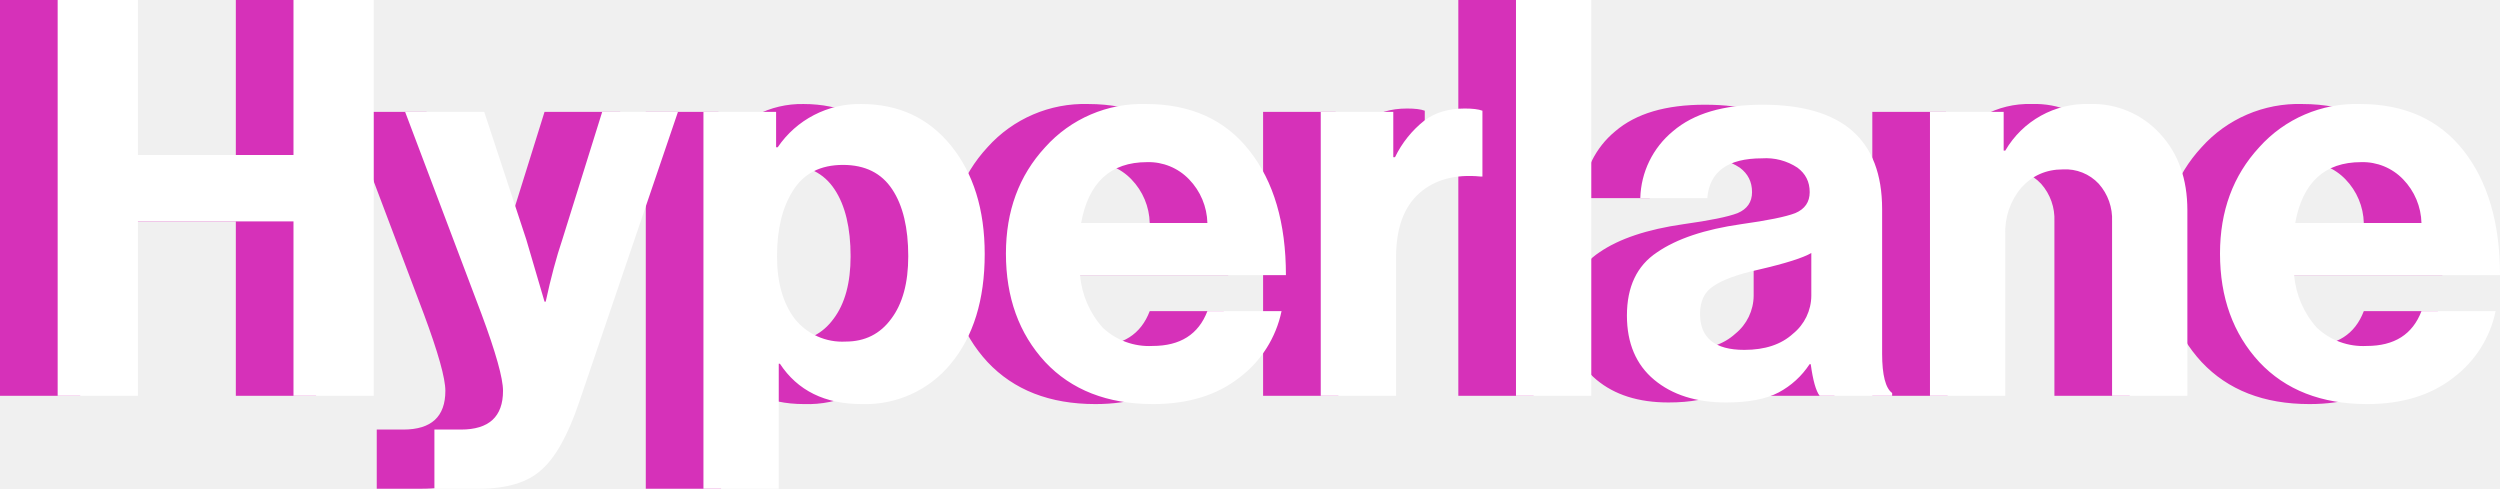
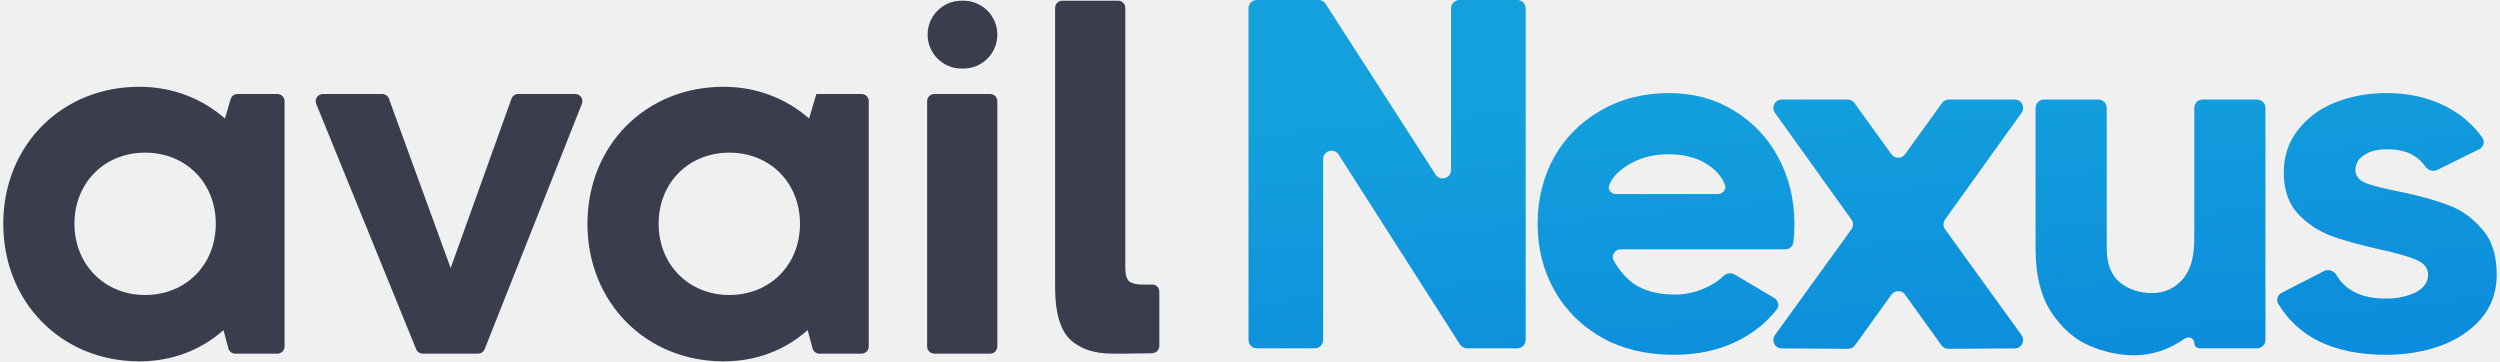
- <svg xmlns="http://www.w3.org/2000/svg" fill="none" viewBox="2.64 13.68 216.79 42.38">
-   <path fill="#D631B9" d="M2.64 48V13.68H9.6v13.44h13.49V13.68h6.96V48h-6.96V32.88H9.6V48H2.64Zm32.67 8.06v-5.13h2.3c2.44 0 3.65-1.12 3.65-3.36 0-1.09-.62-3.31-1.87-6.67l-6.62-17.52h6.86l3.65 11.08 1.58 5.38h.1c.45-2.08.93-3.87 1.44-5.38l3.46-11.08h6.57l-8.59 25.24c-.96 2.82-2.05 4.76-3.26 5.81-1.19 1.09-3 1.63-5.43 1.63h-3.84Zm23.33 0V23.38h6.3v3.07h.14a8.55 8.55 0 0 1 7.24-3.75c3.24 0 5.83 1.2 7.78 3.6 1.95 2.4 2.93 5.54 2.93 9.41 0 3.97-.98 7.14-2.93 9.5a9.57 9.57 0 0 1-7.73 3.51c-3.2 0-5.57-1.17-7.1-3.5h-.1v10.84h-6.53ZM70.98 43.3c1.66 0 2.98-.66 3.94-1.97.99-1.31 1.48-3.12 1.48-5.43 0-2.46-.46-4.4-1.39-5.8-.93-1.41-2.35-2.12-4.27-2.12-1.95 0-3.4.74-4.32 2.21-.93 1.44-1.4 3.35-1.4 5.71 0 2.28.52 4.08 1.54 5.43a5.27 5.27 0 0 0 4.42 1.97Zm26.65 5.42c-3.96 0-7.08-1.22-9.36-3.65-2.27-2.46-3.4-5.6-3.4-9.4 0-3.69 1.13-6.76 3.4-9.22a11.28 11.28 0 0 1 8.74-3.75c3.87 0 6.86 1.35 8.97 4.04 2.12 2.68 3.17 6.28 3.17 10.8H91.3a7.8 7.8 0 0 0 1.97 4.56 5.84 5.84 0 0 0 4.32 1.58c2.4 0 3.98-1 4.75-3.02h6.43a9.67 9.67 0 0 1-3.65 5.76c-1.95 1.53-4.45 2.3-7.49 2.3Zm-.52-20.98c-3.17 0-5.08 1.76-5.72 5.28h10.95a5.64 5.64 0 0 0-1.59-3.79 4.86 4.86 0 0 0-3.64-1.49Zm21.35-4.36v3.93h.15a9.12 9.12 0 0 1 2.54-3.17c.93-.7 2.1-1.05 3.5-1.05.68 0 1.19.06 1.54.19v5.71h-.14c-2.21-.22-3.99.26-5.33 1.44-1.34 1.19-2.02 3.04-2.02 5.57v12h-6.53V23.38h6.3ZM129.1 48V13.68h6.53V48h-6.53Zm26.33 0c-.32-.42-.58-1.33-.77-2.74h-.1a7.3 7.3 0 0 1-2.68 2.45c-1.1.58-2.61.87-4.56.87-2.6 0-4.67-.66-6.24-1.97-1.57-1.31-2.36-3.17-2.36-5.57 0-2.5.87-4.32 2.6-5.47 1.72-1.19 4.16-2 7.3-2.45 2.3-.32 3.87-.64 4.7-.96.83-.35 1.25-.96 1.25-1.82 0-.9-.36-1.6-1.06-2.12a4.95 4.95 0 0 0-3.07-.81c-2.98 0-4.56 1.15-4.75 3.45h-5.81a7.77 7.77 0 0 1 2.83-5.8c1.8-1.54 4.38-2.3 7.77-2.3 6.92 0 10.37 3.02 10.37 9.06v12.53c0 1.86.3 3 .87 3.41V48h-6.3Zm-6.53-3.98c1.8 0 3.2-.47 4.22-1.4a4.27 4.27 0 0 0 1.59-3.3v-3.7c-.7.41-2.22.9-4.56 1.44-1.86.41-3.17.9-3.94 1.44-.77.5-1.15 1.3-1.15 2.4 0 2.08 1.28 3.12 3.84 3.12Zm22.49-20.64v3.36h.14a8.13 8.13 0 0 1 7.3-4.04 7.9 7.9 0 0 1 6.14 2.6c1.57 1.7 2.35 3.9 2.35 6.62V48h-6.53V32.88a4.6 4.6 0 0 0-1.15-3.26 3.95 3.95 0 0 0-3.12-1.25c-1.44 0-2.64.53-3.6 1.58a5.95 5.95 0 0 0-1.39 4.08V48H165V23.38h6.39Zm31.52 25.34c-3.96 0-7.08-1.22-9.36-3.65-2.27-2.46-3.4-5.6-3.4-9.4 0-3.69 1.13-6.76 3.4-9.22a11.28 11.28 0 0 1 8.74-3.75c3.87 0 6.86 1.35 8.98 4.04 2.1 2.68 3.16 6.28 3.16 10.8h-17.85a7.8 7.8 0 0 0 1.97 4.56 5.84 5.84 0 0 0 4.32 1.58c2.4 0 3.98-1 4.75-3.02h6.43a9.67 9.67 0 0 1-3.65 5.76c-1.95 1.53-4.45 2.3-7.49 2.3Zm-.52-20.98c-3.17 0-5.08 1.76-5.72 5.28h10.95a5.64 5.64 0 0 0-1.59-3.79 4.86 4.86 0 0 0-3.64-1.49Z" />
-   <path fill="#fff" d="M7.64 48V13.68h6.96v13.44h13.49V13.68h6.96V48h-6.96V32.88H14.6V48H7.64Zm32.67 8.06v-5.13h2.3c2.44 0 3.65-1.12 3.65-3.36 0-1.09-.62-3.31-1.87-6.67l-6.62-17.52h6.86l3.65 11.08 1.58 5.38h.1c.45-2.08.93-3.87 1.44-5.38l3.46-11.08h6.57l-8.59 25.24c-.96 2.82-2.05 4.76-3.26 5.81-1.19 1.09-3 1.63-5.43 1.63h-3.84Zm23.33 0V23.38h6.3v3.07h.14a8.55 8.55 0 0 1 7.24-3.75c3.24 0 5.83 1.2 7.78 3.6 1.95 2.4 2.93 5.54 2.93 9.41 0 3.97-.98 7.14-2.93 9.5a9.57 9.57 0 0 1-7.73 3.51c-3.2 0-5.57-1.17-7.1-3.5h-.1v10.84h-6.53ZM75.98 43.3c1.66 0 2.98-.66 3.94-1.97.99-1.31 1.48-3.12 1.48-5.43 0-2.46-.46-4.4-1.39-5.8-.93-1.41-2.35-2.12-4.27-2.12-1.95 0-3.4.74-4.32 2.21-.93 1.44-1.4 3.35-1.4 5.71 0 2.28.52 4.08 1.54 5.43a5.27 5.27 0 0 0 4.42 1.97Zm26.65 5.42c-3.96 0-7.08-1.22-9.36-3.65-2.27-2.46-3.4-5.6-3.4-9.4 0-3.69 1.13-6.76 3.4-9.22a11.28 11.28 0 0 1 8.74-3.75c3.87 0 6.86 1.35 8.97 4.04 2.12 2.68 3.17 6.28 3.17 10.8H96.3a7.8 7.8 0 0 0 1.97 4.56 5.84 5.84 0 0 0 4.31 1.58c2.4 0 3.99-1 4.76-3.02h6.43a9.67 9.67 0 0 1-3.65 5.76c-1.95 1.53-4.45 2.3-7.49 2.3Zm-.52-20.98c-3.17 0-5.08 1.76-5.72 5.28h10.95a5.64 5.64 0 0 0-1.59-3.79 4.86 4.86 0 0 0-3.64-1.49Zm21.35-4.36v3.93h.15a9.12 9.12 0 0 1 2.54-3.17c.93-.7 2.1-1.05 3.5-1.05.68 0 1.19.06 1.54.19v5.71h-.14c-2.21-.22-3.99.26-5.33 1.44-1.34 1.19-2.02 3.04-2.02 5.57v12h-6.53V23.38h6.3ZM134.1 48V13.68h6.53V48h-6.53Zm26.33 0c-.32-.42-.58-1.33-.77-2.74h-.1a7.3 7.3 0 0 1-2.68 2.45c-1.1.58-2.61.87-4.56.87-2.6 0-4.67-.66-6.24-1.97-1.57-1.31-2.36-3.17-2.36-5.57 0-2.5.87-4.32 2.6-5.47 1.72-1.19 4.16-2 7.3-2.45 2.3-.32 3.87-.64 4.7-.96.83-.35 1.25-.96 1.25-1.82 0-.9-.36-1.6-1.06-2.12a4.95 4.95 0 0 0-3.07-.81c-2.98 0-4.56 1.15-4.75 3.45h-5.81a7.77 7.77 0 0 1 2.83-5.8c1.8-1.54 4.38-2.3 7.77-2.3 6.92 0 10.37 3.02 10.37 9.06v12.53c0 1.86.3 3 .87 3.41V48h-6.3Zm-6.53-3.98c1.8 0 3.2-.47 4.22-1.4a4.27 4.27 0 0 0 1.59-3.3v-3.7c-.7.41-2.22.9-4.56 1.44-1.86.41-3.17.9-3.94 1.44-.77.5-1.15 1.3-1.15 2.4 0 2.08 1.28 3.12 3.84 3.12Zm22.49-20.64v3.36h.14a8.13 8.13 0 0 1 7.3-4.04 7.9 7.9 0 0 1 6.14 2.6c1.57 1.7 2.35 3.9 2.35 6.62V48h-6.53V32.88a4.6 4.6 0 0 0-1.15-3.26 3.95 3.95 0 0 0-3.12-1.25c-1.44 0-2.64.53-3.6 1.58a5.95 5.95 0 0 0-1.39 4.08V48H170V23.38h6.39Zm31.52 25.34c-3.96 0-7.08-1.22-9.36-3.65-2.27-2.46-3.4-5.6-3.4-9.4 0-3.69 1.13-6.76 3.4-9.22a11.28 11.28 0 0 1 8.74-3.75c3.87 0 6.86 1.35 8.98 4.04 2.1 2.68 3.16 6.28 3.16 10.8h-17.85a7.8 7.8 0 0 0 1.97 4.56 5.84 5.84 0 0 0 4.32 1.58c2.4 0 3.98-1 4.75-3.02h6.43a9.67 9.67 0 0 1-3.65 5.76c-1.95 1.53-4.45 2.3-7.49 2.3Zm-.52-20.98c-3.17 0-5.08 1.76-5.72 5.28h10.95a5.64 5.64 0 0 0-1.59-3.79 4.86 4.86 0 0 0-3.64-1.49Z" />
+ <svg xmlns="http://www.w3.org/2000/svg" width="595" height="86" viewBox="0 0 595 86" fill="none">
+   <path d="M560.588 40.504C560.588 41.846 561.417 42.872 563.075 43.583C564.733 44.215 567.378 44.886 571.01 45.596C575.668 46.544 579.536 47.61 582.616 48.794C585.695 49.899 588.379 51.794 590.669 54.478C593.037 57.084 594.222 60.716 594.222 65.374C594.222 69.401 592.998 72.874 590.55 75.796C588.103 78.638 584.866 80.809 580.839 82.309C576.813 83.731 572.47 84.441 567.812 84.441C561.417 84.441 555.969 83.296 551.469 81.007C547.555 78.947 544.478 76.052 542.236 72.32C541.671 71.38 542.069 70.182 543.045 69.681L553.143 64.503C554.207 63.958 555.493 64.476 556.103 65.504C558.299 69.207 562.202 71.059 567.812 71.059C570.496 71.059 572.825 70.585 574.799 69.638C576.852 68.611 577.878 67.19 577.878 65.374C577.878 63.795 576.931 62.611 575.036 61.821C573.22 61.032 570.299 60.203 566.272 59.334C561.693 58.308 557.864 57.242 554.785 56.136C551.706 54.952 549.061 53.176 546.85 50.807C544.639 48.36 543.534 45.123 543.534 41.096C543.534 37.227 544.639 33.872 546.85 31.029C549.061 28.108 552.021 25.898 555.732 24.397C559.522 22.897 563.627 22.147 568.049 22.147C573.26 22.147 577.957 23.213 582.142 25.345C585.676 27.145 588.562 29.621 590.801 32.773C591.475 33.721 591.081 35.02 590.037 35.533L580.045 40.443C579.048 40.933 577.86 40.498 577.214 39.594C576.415 38.476 575.452 37.595 574.326 36.951C572.746 36.004 570.654 35.53 568.049 35.53C565.759 35.53 563.943 36.004 562.601 36.951C561.259 37.819 560.588 39.004 560.588 40.504Z" fill="url(#paint0_linear_287_2346)" />
+   <path d="M522.24 25.686C522.24 24.582 523.136 23.686 524.24 23.686H537.176C538.28 23.686 539.176 24.582 539.176 25.686V80.901C539.176 82.006 538.28 82.901 537.176 82.901H523.519C522.813 82.901 522.24 82.329 522.24 81.623C522.24 80.535 520.954 79.927 520.06 80.547C516.205 83.222 512.155 84.559 507.91 84.559C504.436 84.559 500.923 83.809 497.37 82.309C493.817 80.809 490.777 78.164 488.251 74.374C485.724 70.584 484.461 65.492 484.461 59.097V25.686C484.461 24.582 485.357 23.686 486.461 23.686H499.397C500.501 23.686 501.397 24.582 501.397 25.686V59.097C501.397 62.807 502.462 65.531 504.594 67.268C506.726 68.926 509.252 69.755 512.174 69.755C515.016 69.755 517.385 68.729 519.279 66.676C521.253 64.623 522.24 61.347 522.24 56.847V25.686Z" fill="url(#paint1_linear_287_2346)" />
+   <path d="M462.195 24.517C462.571 23.995 463.174 23.686 463.817 23.686H479.505C481.133 23.686 482.079 25.529 481.13 26.852L462.922 52.242C462.421 52.941 462.423 53.882 462.927 54.579L481.124 79.752C482.077 81.07 481.141 82.914 479.514 82.923L463.708 83.014C463.06 83.017 462.451 82.707 462.072 82.181L453.404 70.12C452.606 69.01 450.954 69.01 450.156 70.12L441.487 82.181C441.109 82.707 440.499 83.017 439.851 83.014L424.045 82.923C422.418 82.914 421.483 81.07 422.436 79.752L440.633 54.579C441.137 53.882 441.138 52.941 440.637 52.242L422.429 26.852C421.48 25.529 422.426 23.686 424.054 23.686H439.742C440.385 23.686 440.988 23.995 441.364 24.517L450.157 36.713C450.955 37.821 452.604 37.821 453.402 36.713L462.195 24.517Z" fill="url(#paint2_linear_287_2346)" />
+   <path d="M397.22 22.147C402.984 22.147 408.116 23.529 412.616 26.292C417.195 29.056 420.748 32.806 423.275 37.543C425.801 42.28 427.064 47.531 427.064 53.294C427.064 54.85 426.986 56.309 426.83 57.669C426.718 58.635 425.881 59.334 424.908 59.334H385.762C384.337 59.334 383.372 60.784 384.07 62.026C385.373 64.344 386.953 66.17 388.811 67.506C391.338 69.243 394.615 70.111 398.641 70.111C401.089 70.111 403.457 69.598 405.747 68.572C407.484 67.819 408.946 66.874 410.131 65.739C410.86 65.041 411.966 64.813 412.834 65.328L422.265 70.916C423.26 71.506 423.554 72.82 422.83 73.722C420.265 76.918 417.097 79.426 413.326 81.244C408.984 83.375 403.97 84.441 398.286 84.441C391.891 84.441 386.246 83.099 381.35 80.415C376.455 77.651 372.666 73.901 369.981 69.164C367.297 64.427 365.955 59.137 365.955 53.294C365.955 47.452 367.257 42.162 369.863 37.425C372.547 32.687 376.258 28.977 380.995 26.292C385.732 23.529 391.141 22.147 397.22 22.147ZM408.793 46.188C410.042 46.188 411.001 45.041 410.516 43.889C409.707 41.971 408.354 40.408 406.458 39.201C403.931 37.543 400.812 36.714 397.102 36.714C393.233 36.714 389.877 37.661 387.035 39.556C384.979 40.87 383.625 42.391 382.974 44.117C382.567 45.196 383.507 46.188 384.66 46.188H408.793Z" fill="url(#paint3_linear_287_2346)" />
+   <path d="M341.662 41.538C342.742 43.215 345.343 42.45 345.343 40.455V2C345.343 0.895 346.239 0 347.343 0H361.108C362.212 0 363.108 0.895 363.108 2V80.901C363.108 82.005 362.212 82.901 361.108 82.901H349.163C348.48 82.901 347.845 82.553 347.477 81.978L318.592 36.793C317.516 35.109 314.907 35.872 314.907 37.87V80.901C314.907 82.005 314.012 82.901 312.907 82.901H299.143C298.038 82.901 297.143 82.005 297.143 80.901V2C297.143 0.895 298.038 0 299.143 0H313.816C314.496 0 315.129 0.345 315.498 0.917L341.662 41.538Z" fill="url(#paint4_linear_287_2346)" />
+   <path d="M54.891 23.603C55.106 22.872 55.776 22.37 56.538 22.37H66.01C66.959 22.37 67.728 23.139 67.728 24.087V82.451C67.728 83.4 66.959 84.169 66.01 84.169H56.002C55.223 84.169 54.542 83.645 54.342 82.892L53.193 78.561C47.929 83.253 41.062 86 33.166 86C14.626 86 0.779 71.924 0.779 53.269C0.779 34.615 14.626 20.653 33.166 20.653C41.177 20.653 48.158 23.514 53.537 28.206L54.891 23.603ZM34.539 70.207C44.267 70.207 51.362 62.997 51.362 53.269C51.362 43.542 44.267 36.332 34.539 36.332C24.811 36.332 17.716 43.542 17.716 53.269C17.716 62.883 24.811 70.207 34.539 70.207Z" fill="#393D4E" />
+   <path d="M121.729 23.507C121.974 22.825 122.62 22.37 123.345 22.37H136.89C138.102 22.37 138.933 23.593 138.486 24.72L115.357 83.084C115.098 83.739 114.465 84.169 113.76 84.169H100.632C99.934 84.169 99.305 83.746 99.042 83.099L75.264 24.735C74.803 23.606 75.635 22.37 76.854 22.37H90.951C91.673 22.37 92.317 22.821 92.565 23.499L107.259 63.798L121.729 23.507Z" fill="#393D4E" />
+   <path d="M194.288 22.37H205.044C205.993 22.37 206.762 23.139 206.762 24.087V82.451C206.762 83.4 205.993 84.169 205.044 84.169H195.037C194.258 84.169 193.576 83.645 193.377 82.892L192.228 78.561C186.963 83.253 180.097 86 172.2 86C153.661 86 139.813 71.924 139.813 53.269C139.813 34.615 153.661 20.653 172.2 20.653C180.211 20.653 187.192 23.514 192.571 28.206L194.288 22.37ZM173.574 70.207C183.301 70.207 190.397 62.997 190.397 53.269C190.397 43.542 183.301 36.332 173.574 36.332C163.846 36.332 156.751 43.542 156.751 53.269C156.751 62.883 163.846 70.207 173.574 70.207Z" fill="#393D4E" />
+   <path d="M228.847 16.316C224.388 16.316 220.773 12.701 220.773 8.242C220.773 3.783 224.388 0.168 228.847 0.168H229.293C233.753 0.168 237.367 3.783 237.367 8.242C237.367 12.701 233.753 16.316 229.293 16.316H228.847ZM222.376 84.169C221.428 84.169 220.659 83.4 220.659 82.451V24.087C220.659 23.139 221.428 22.37 222.376 22.37H235.65C236.598 22.37 237.367 23.139 237.367 24.087V82.451C237.367 83.4 236.598 84.169 235.65 84.169H222.376Z" fill="#393D4E" />
+   <path d="M267.824 63.874C267.824 65.331 268.124 66.359 268.724 66.959C269.409 67.473 270.48 67.73 271.936 67.73C272.662 67.73 273.339 67.73 274.326 67.73C275.314 67.73 275.92 68.615 275.92 69.426V82.252L275.92 82.311C275.922 83.246 275.205 84.076 274.066 84.076C271.904 84.076 270.109 84.169 267.824 84.169L264.737 84.169C260.368 84.169 256.984 83.012 254.585 80.699C252.272 78.386 251.116 74.274 251.116 68.362V1.886C251.116 0.937 251.885 0.168 252.833 0.168L266.107 0.168C267.055 0.168 267.824 0.937 267.824 1.886V63.874Z" fill="#393D4E" />
+   <defs>
+     <linearGradient id="paint0_linear_287_2346" x1="442.855" y1="16.883" x2="450.527" y2="98.116" gradientUnits="userSpaceOnUse">
+       <stop stop-color="#13A0DC" />
+       <stop offset="1" stop-color="#0B8BDC" />
+     </linearGradient>
+     <linearGradient id="paint1_linear_287_2346" x1="442.855" y1="16.882" x2="450.528" y2="98.115" gradientUnits="userSpaceOnUse">
+       <stop stop-color="#13A0DC" />
+       <stop offset="1" stop-color="#0B8BDC" />
+     </linearGradient>
+     <linearGradient id="paint2_linear_287_2346" x1="442.019" y1="16.882" x2="449.691" y2="98.115" gradientUnits="userSpaceOnUse">
+       <stop stop-color="#13A0DC" />
+       <stop offset="1" stop-color="#0B8BDC" />
+     </linearGradient>
+     <linearGradient id="paint3_linear_287_2346" x1="443.691" y1="16.883" x2="451.363" y2="98.116" gradientUnits="userSpaceOnUse">
+       <stop stop-color="#13A0DC" />
+       <stop offset="1" stop-color="#0B8BDC" />
+     </linearGradient>
+     <linearGradient id="paint4_linear_287_2346" x1="443.691" y1="16.882" x2="451.363" y2="98.115" gradientUnits="userSpaceOnUse">
+       <stop stop-color="#13A0DC" />
+       <stop offset="1" stop-color="#0B8BDC" />
+     </linearGradient>
+   </defs>
</svg>
